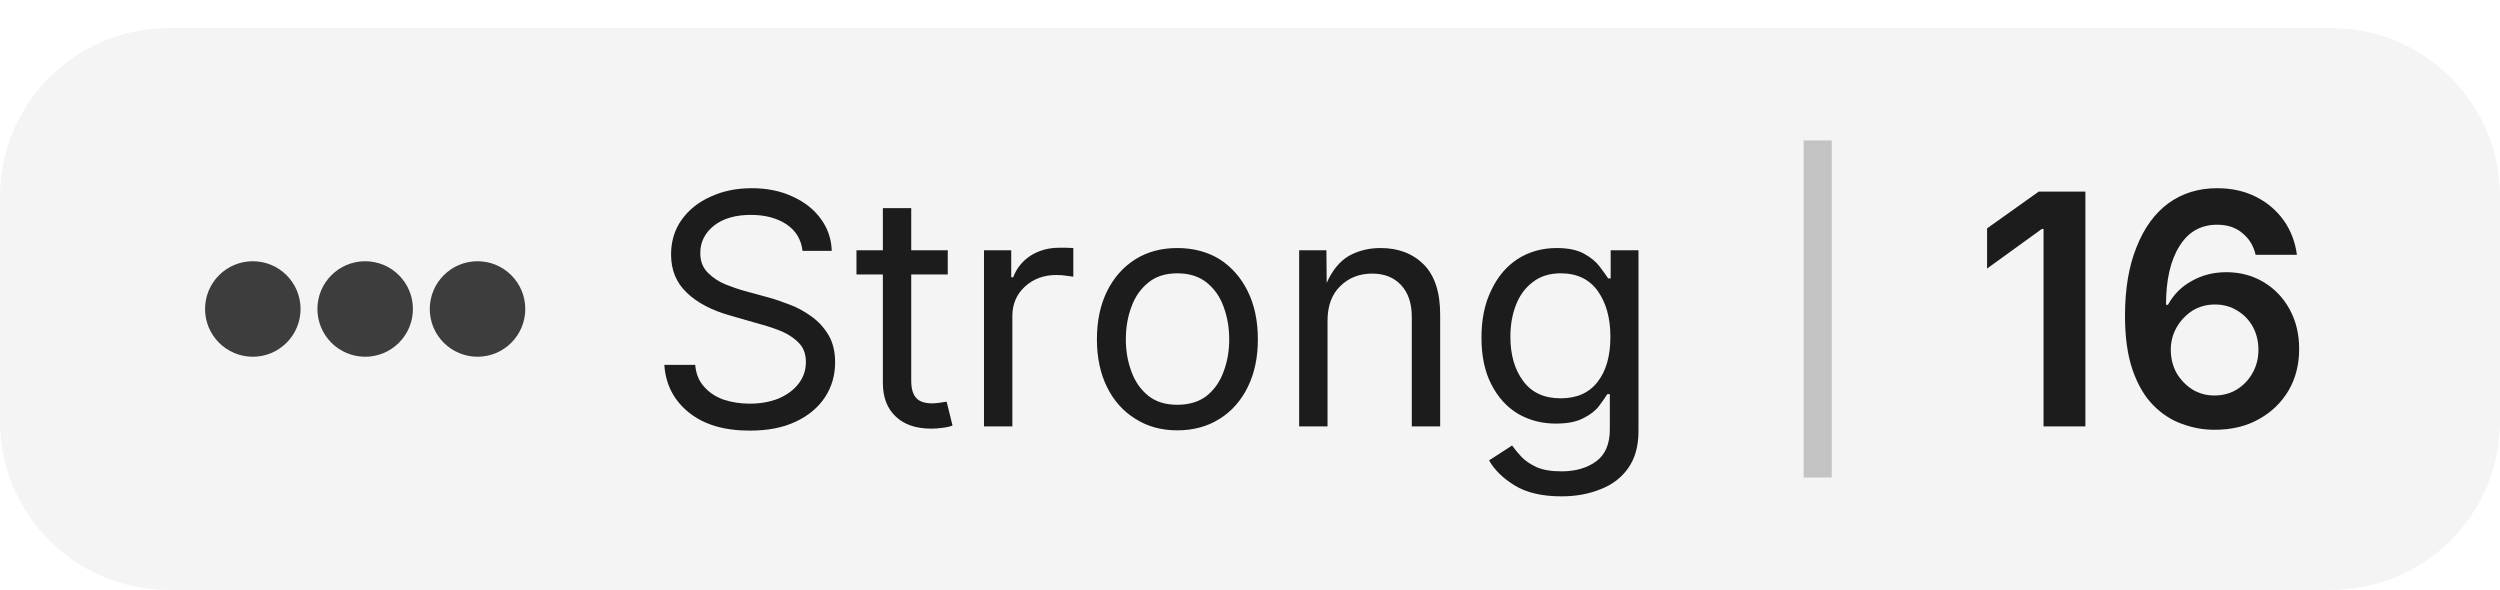
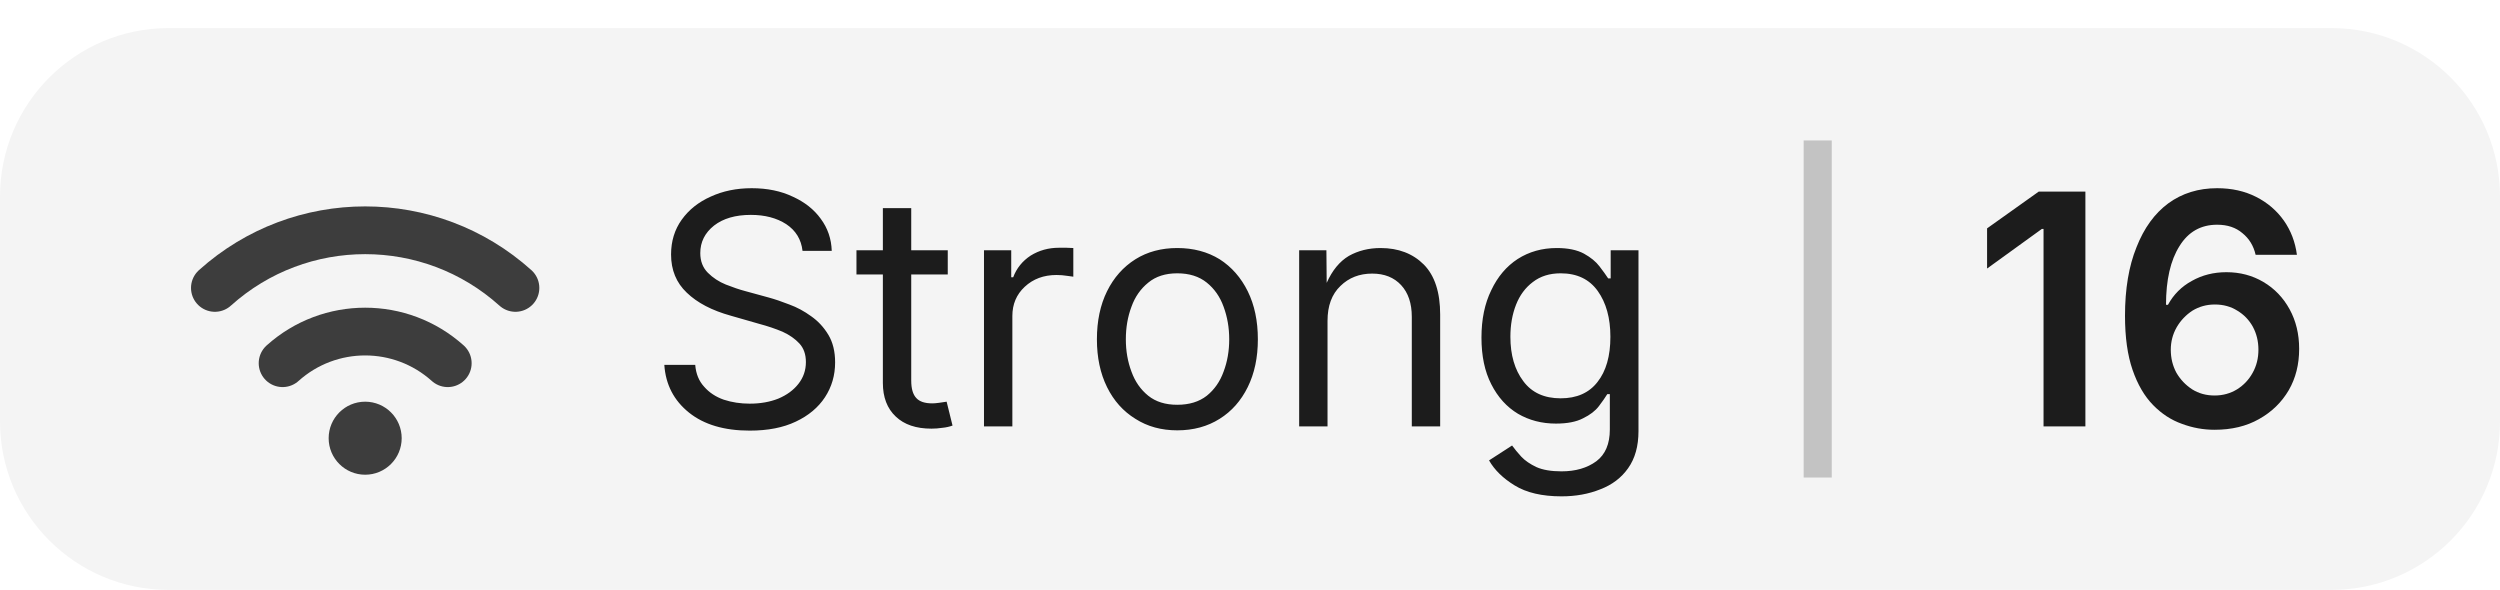
<svg xmlns="http://www.w3.org/2000/svg" width="89" height="21" viewBox="0 0 89 21">
  <g transform="translate(0 1)">
    <style>.f{fill:#f4f4f4}.t{fill:#1c1c1c}.d{fill:#c3c3c3}.i{stroke:#3d3d3d}.b{fill:#3d3d3d}@media (prefers-color-scheme:dark){.f{fill:#3d3d3d}.t{fill:#f4f4f4}.d{fill:#7d7d7d}.i{stroke:#dfdfdf}.b{fill:#dfdfdf}}</style>
    <rect width="89" height="20" rx="6" class="f" />
-     <circle cx="9" cy="10" r="1.7" class="b" />
-     <circle cx="13" cy="10" r="1.7" class="b" />
-     <circle cx="17" cy="10" r="1.7" class="b" />
+     <circle cx="13" cy="14.6" r="1.3" class="b" />
+     <path d="M10.06 11.93A4.4 4.4 0 0 1 15.94 11.93" fill="none" class="i" stroke-width="1.7" stroke-linecap="round" />
+     <path d="M7.65 9.25A8 8 0 0 1 18.35 9.25" fill="none" class="i" stroke-width="1.7" stroke-linecap="round" />
    <path d="M26.69 14.33Q25.33 14.33 24.53 13.69Q23.72 13.04 23.65 11.99H24.75Q24.79 12.47 25.07 12.77Q25.34 13.08 25.77 13.23Q26.2 13.37 26.69 13.37Q27.26 13.37 27.71 13.19Q28.16 13 28.42 12.67Q28.69 12.33 28.69 11.89Q28.69 11.48 28.46 11.23Q28.23 10.98 27.86 10.81Q27.48 10.65 27.03 10.53L26.02 10.24Q25.01 9.96 24.45 9.42Q23.89 8.89 23.89 8.06Q23.89 7.35 24.27 6.82Q24.65 6.29 25.3 6Q25.95 5.7 26.76 5.7Q27.59 5.7 28.22 6Q28.86 6.29 29.22 6.79Q29.59 7.29 29.61 7.93H28.57Q28.5 7.32 27.99 6.98Q27.48 6.65 26.73 6.65Q25.91 6.65 25.42 7.03Q24.93 7.42 24.93 8.01Q24.93 8.44 25.2 8.71Q25.47 8.98 25.84 9.13Q26.22 9.28 26.52 9.36L27.36 9.59Q27.69 9.68 28.1 9.84Q28.51 9.99 28.88 10.26Q29.25 10.52 29.49 10.92Q29.73 11.32 29.73 11.9Q29.73 12.59 29.37 13.14Q29.01 13.69 28.33 14.01Q27.66 14.33 26.69 14.33ZM33.74 7.91V8.77H32.44V12.55Q32.44 12.98 32.62 13.17Q32.79 13.36 33.19 13.36Q33.28 13.36 33.43 13.34Q33.58 13.32 33.7 13.3L33.91 14.15Q33.75 14.21 33.55 14.23Q33.35 14.26 33.16 14.26Q32.34 14.26 31.89 13.83Q31.43 13.4 31.43 12.63V8.77H30.49V7.91H31.43V6.41H32.44V7.91ZM35.03 14.18V7.91H36V8.87H36.07Q36.25 8.39 36.69 8.1Q37.14 7.82 37.7 7.82Q37.81 7.82 37.97 7.82Q38.12 7.83 38.21 7.83V8.85Q38.17 8.84 37.99 8.82Q37.81 8.79 37.61 8.79Q36.93 8.79 36.48 9.21Q36.04 9.62 36.04 10.25V14.18ZM41.91 14.32Q41.06 14.32 40.42 13.91Q39.77 13.51 39.41 12.78Q39.05 12.05 39.05 11.08Q39.05 10.1 39.41 9.37Q39.77 8.64 40.42 8.23Q41.06 7.83 41.91 7.83Q42.77 7.83 43.42 8.23Q44.06 8.64 44.42 9.37Q44.78 10.1 44.78 11.08Q44.78 12.05 44.42 12.78Q44.06 13.51 43.42 13.91Q42.77 14.32 41.91 14.32ZM41.91 13.41Q42.55 13.41 42.96 13.09Q43.37 12.76 43.56 12.23Q43.76 11.7 43.76 11.08Q43.76 10.46 43.56 9.92Q43.37 9.39 42.96 9.06Q42.55 8.73 41.91 8.73Q41.28 8.73 40.88 9.06Q40.47 9.39 40.28 9.92Q40.08 10.45 40.08 11.08Q40.08 11.7 40.28 12.23Q40.47 12.76 40.88 13.09Q41.28 13.41 41.91 13.41ZM47.26 10.42V14.18H46.25V7.91H47.22L47.23 9.07Q47.53 8.4 48.02 8.11Q48.52 7.83 49.15 7.83Q50.1 7.83 50.69 8.42Q51.27 9.01 51.27 10.2V14.18H50.26V10.28Q50.26 9.56 49.88 9.15Q49.5 8.74 48.85 8.74Q48.17 8.74 47.72 9.18Q47.26 9.62 47.26 10.42ZM55.59 16.67Q54.55 16.67 53.92 16.28Q53.3 15.9 53.01 15.39L53.83 14.86Q53.96 15.04 54.16 15.26Q54.36 15.47 54.7 15.63Q55.04 15.78 55.59 15.78Q56.34 15.78 56.83 15.42Q57.31 15.06 57.31 14.29V13.03H57.22Q57.11 13.21 56.92 13.46Q56.73 13.71 56.36 13.89Q56 14.08 55.39 14.08Q54.64 14.08 54.04 13.73Q53.44 13.37 53.09 12.68Q52.74 12 52.74 11.02Q52.74 10.04 53.09 9.33Q53.43 8.61 54.03 8.22Q54.64 7.83 55.42 7.83Q56.02 7.83 56.39 8.03Q56.75 8.23 56.94 8.48Q57.14 8.74 57.25 8.91H57.34V7.91H58.33V14.35Q58.33 15.15 57.96 15.67Q57.6 16.18 56.97 16.42Q56.35 16.67 55.59 16.67ZM55.56 13.18Q56.42 13.18 56.87 12.6Q57.33 12.02 57.33 10.99Q57.33 9.99 56.88 9.36Q56.43 8.73 55.56 8.73Q54.97 8.73 54.57 9.04Q54.17 9.34 53.97 9.85Q53.77 10.36 53.77 10.99Q53.77 11.96 54.23 12.57Q54.68 13.18 55.56 13.18Z" class="t" />
    <rect x="64.21" y="4" width="1" height="12" class="d" />
    <path d="M74.24 5.82V14.18H72.75V7.15H72.69L70.74 8.56V7.13L72.58 5.82ZM78.84 14.3Q78.24 14.3 77.68 14.09Q77.11 13.89 76.65 13.42Q76.19 12.95 75.92 12.17Q75.65 11.39 75.65 10.24Q75.65 8.81 76.06 7.8Q76.46 6.78 77.19 6.24Q77.93 5.7 78.93 5.7Q79.71 5.7 80.32 6.01Q80.93 6.32 81.31 6.86Q81.68 7.39 81.77 8.07H80.3Q80.19 7.59 79.83 7.3Q79.48 7 78.93 7Q78.06 7 77.59 7.76Q77.11 8.52 77.11 9.85H77.18Q77.48 9.3 78.03 9Q78.58 8.69 79.26 8.69Q79.99 8.69 80.58 9.04Q81.17 9.39 81.51 10.01Q81.85 10.63 81.85 11.42Q81.85 12.25 81.48 12.89Q81.1 13.54 80.42 13.92Q79.75 14.3 78.84 14.3ZM78.84 13.08Q79.28 13.08 79.64 12.86Q79.99 12.64 80.19 12.28Q80.4 11.91 80.4 11.45Q80.4 11 80.2 10.63Q80 10.27 79.65 10.06Q79.3 9.84 78.85 9.84Q78.41 9.84 78.05 10.06Q77.7 10.29 77.49 10.65Q77.28 11.02 77.28 11.45Q77.28 11.9 77.48 12.27Q77.69 12.63 78.04 12.86Q78.39 13.08 78.84 13.08Z" class="t" />
  </g>
</svg>
